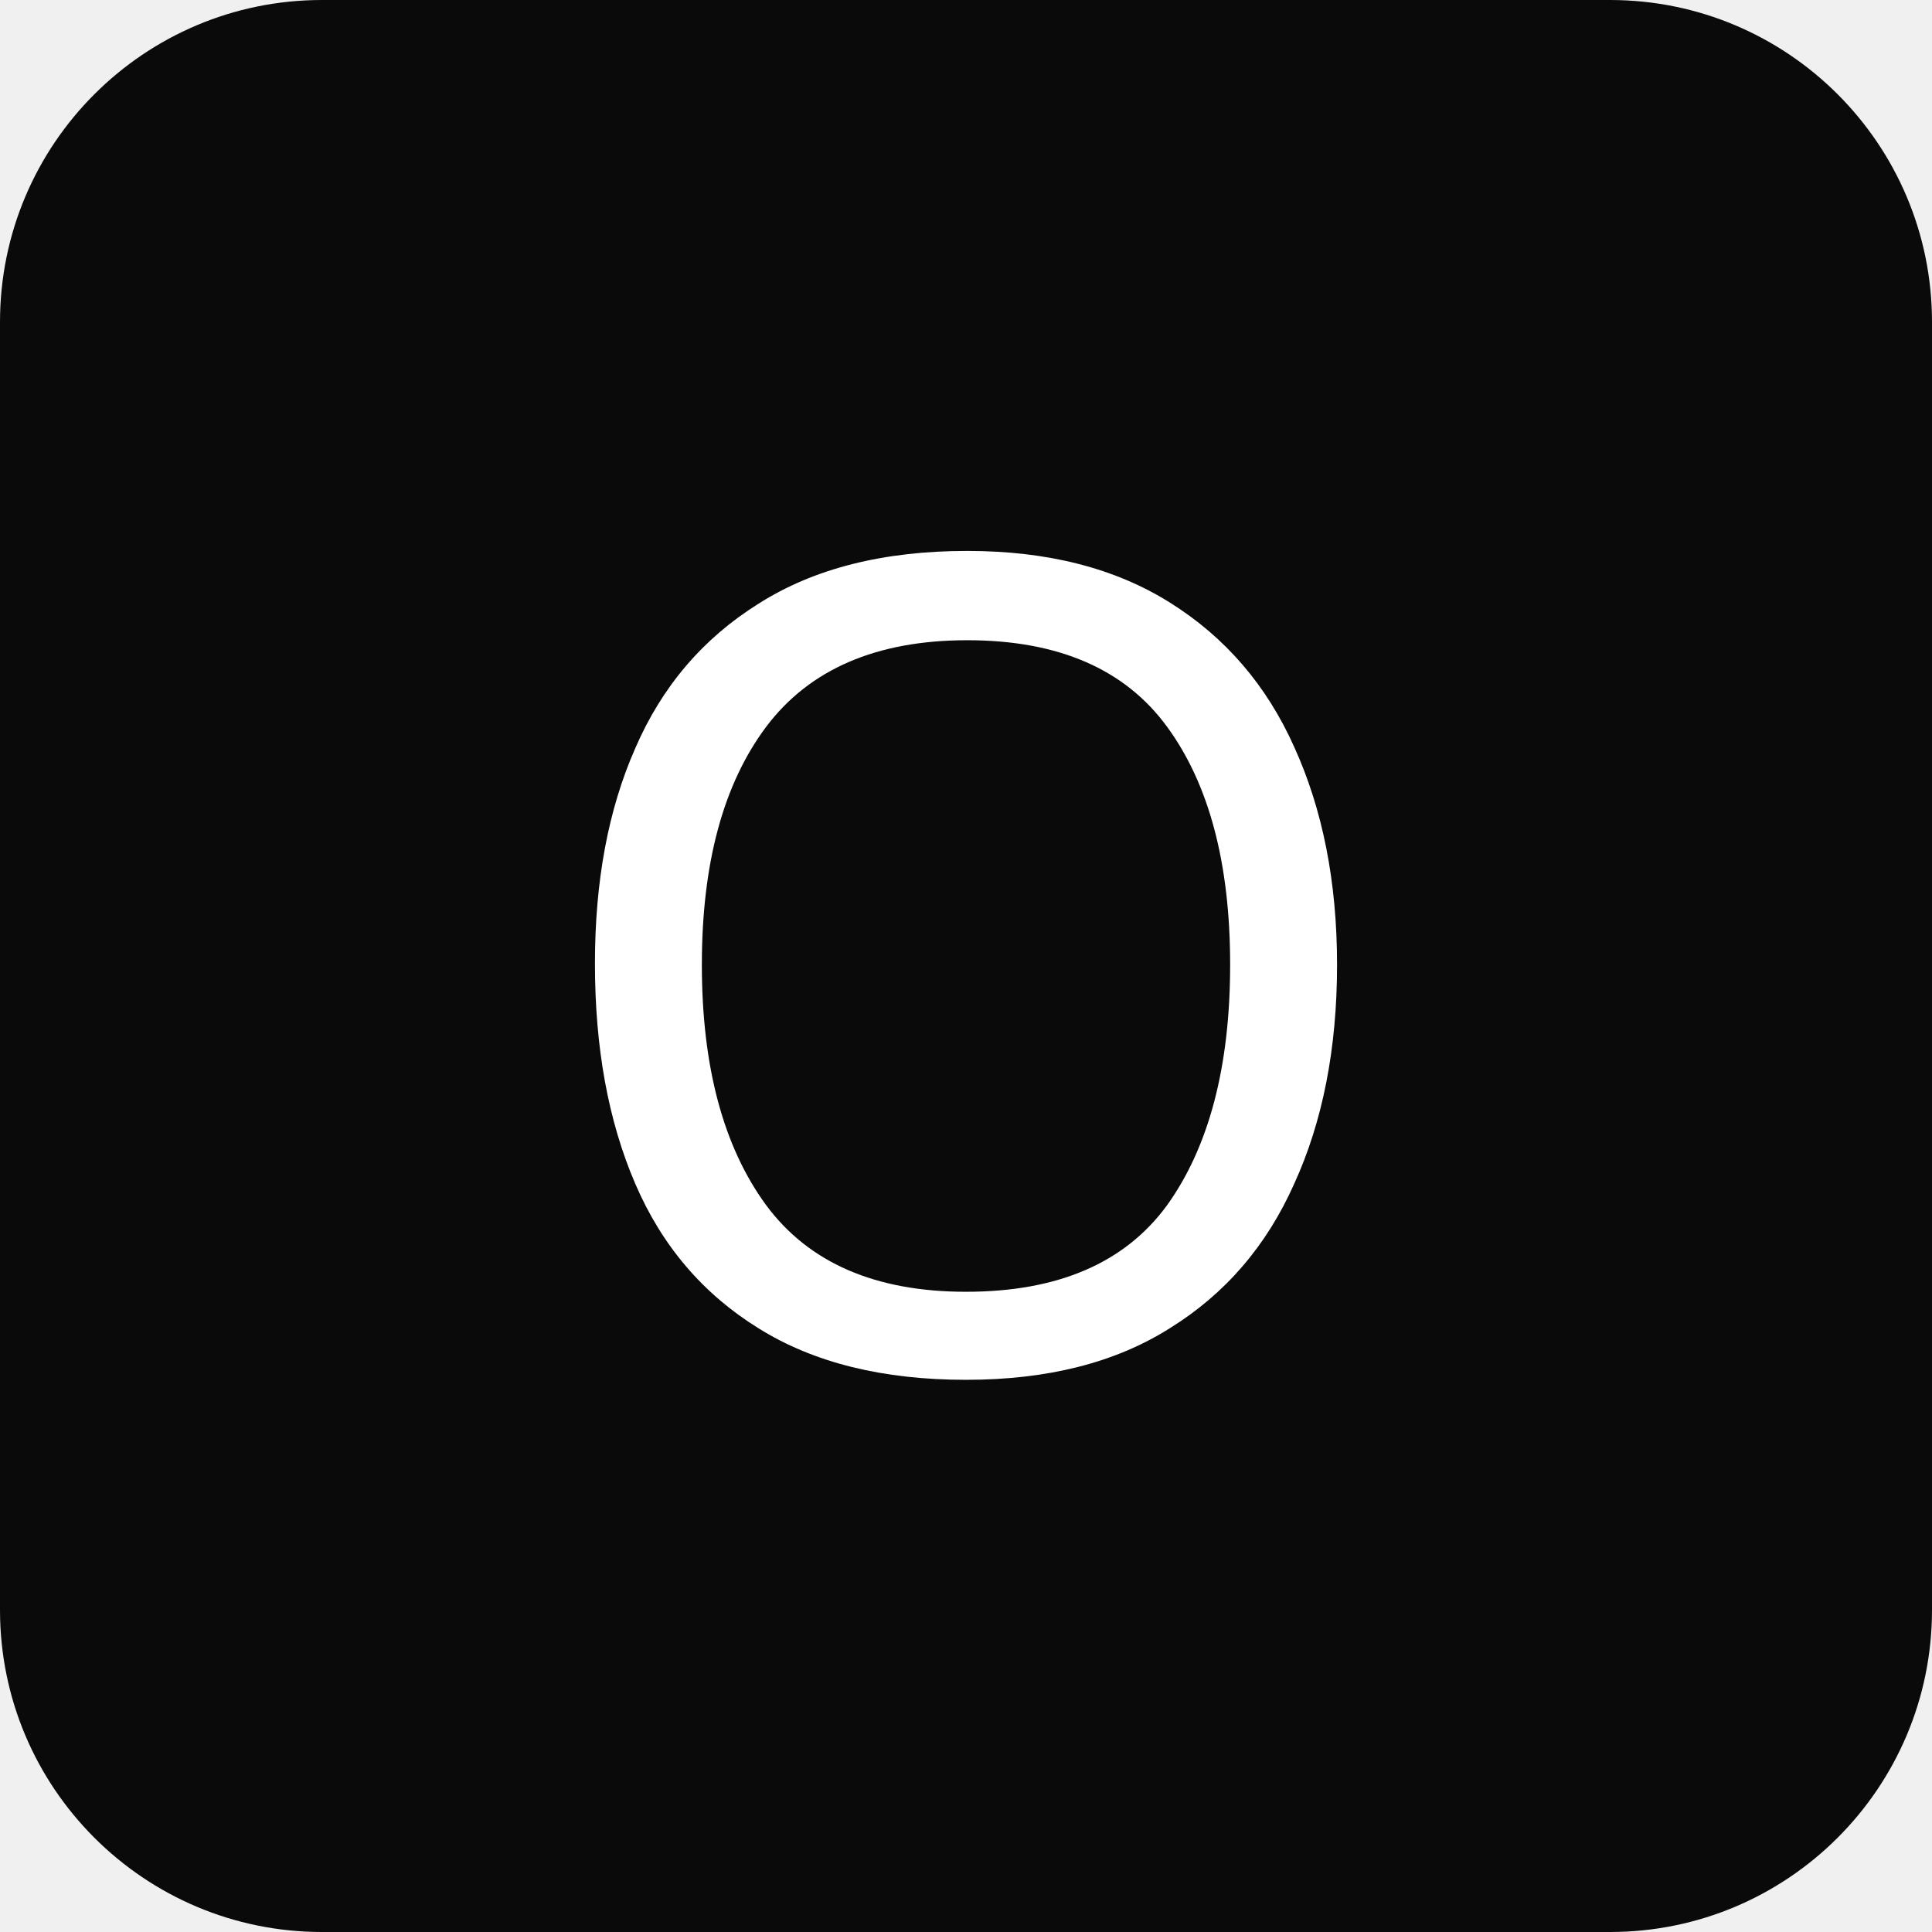
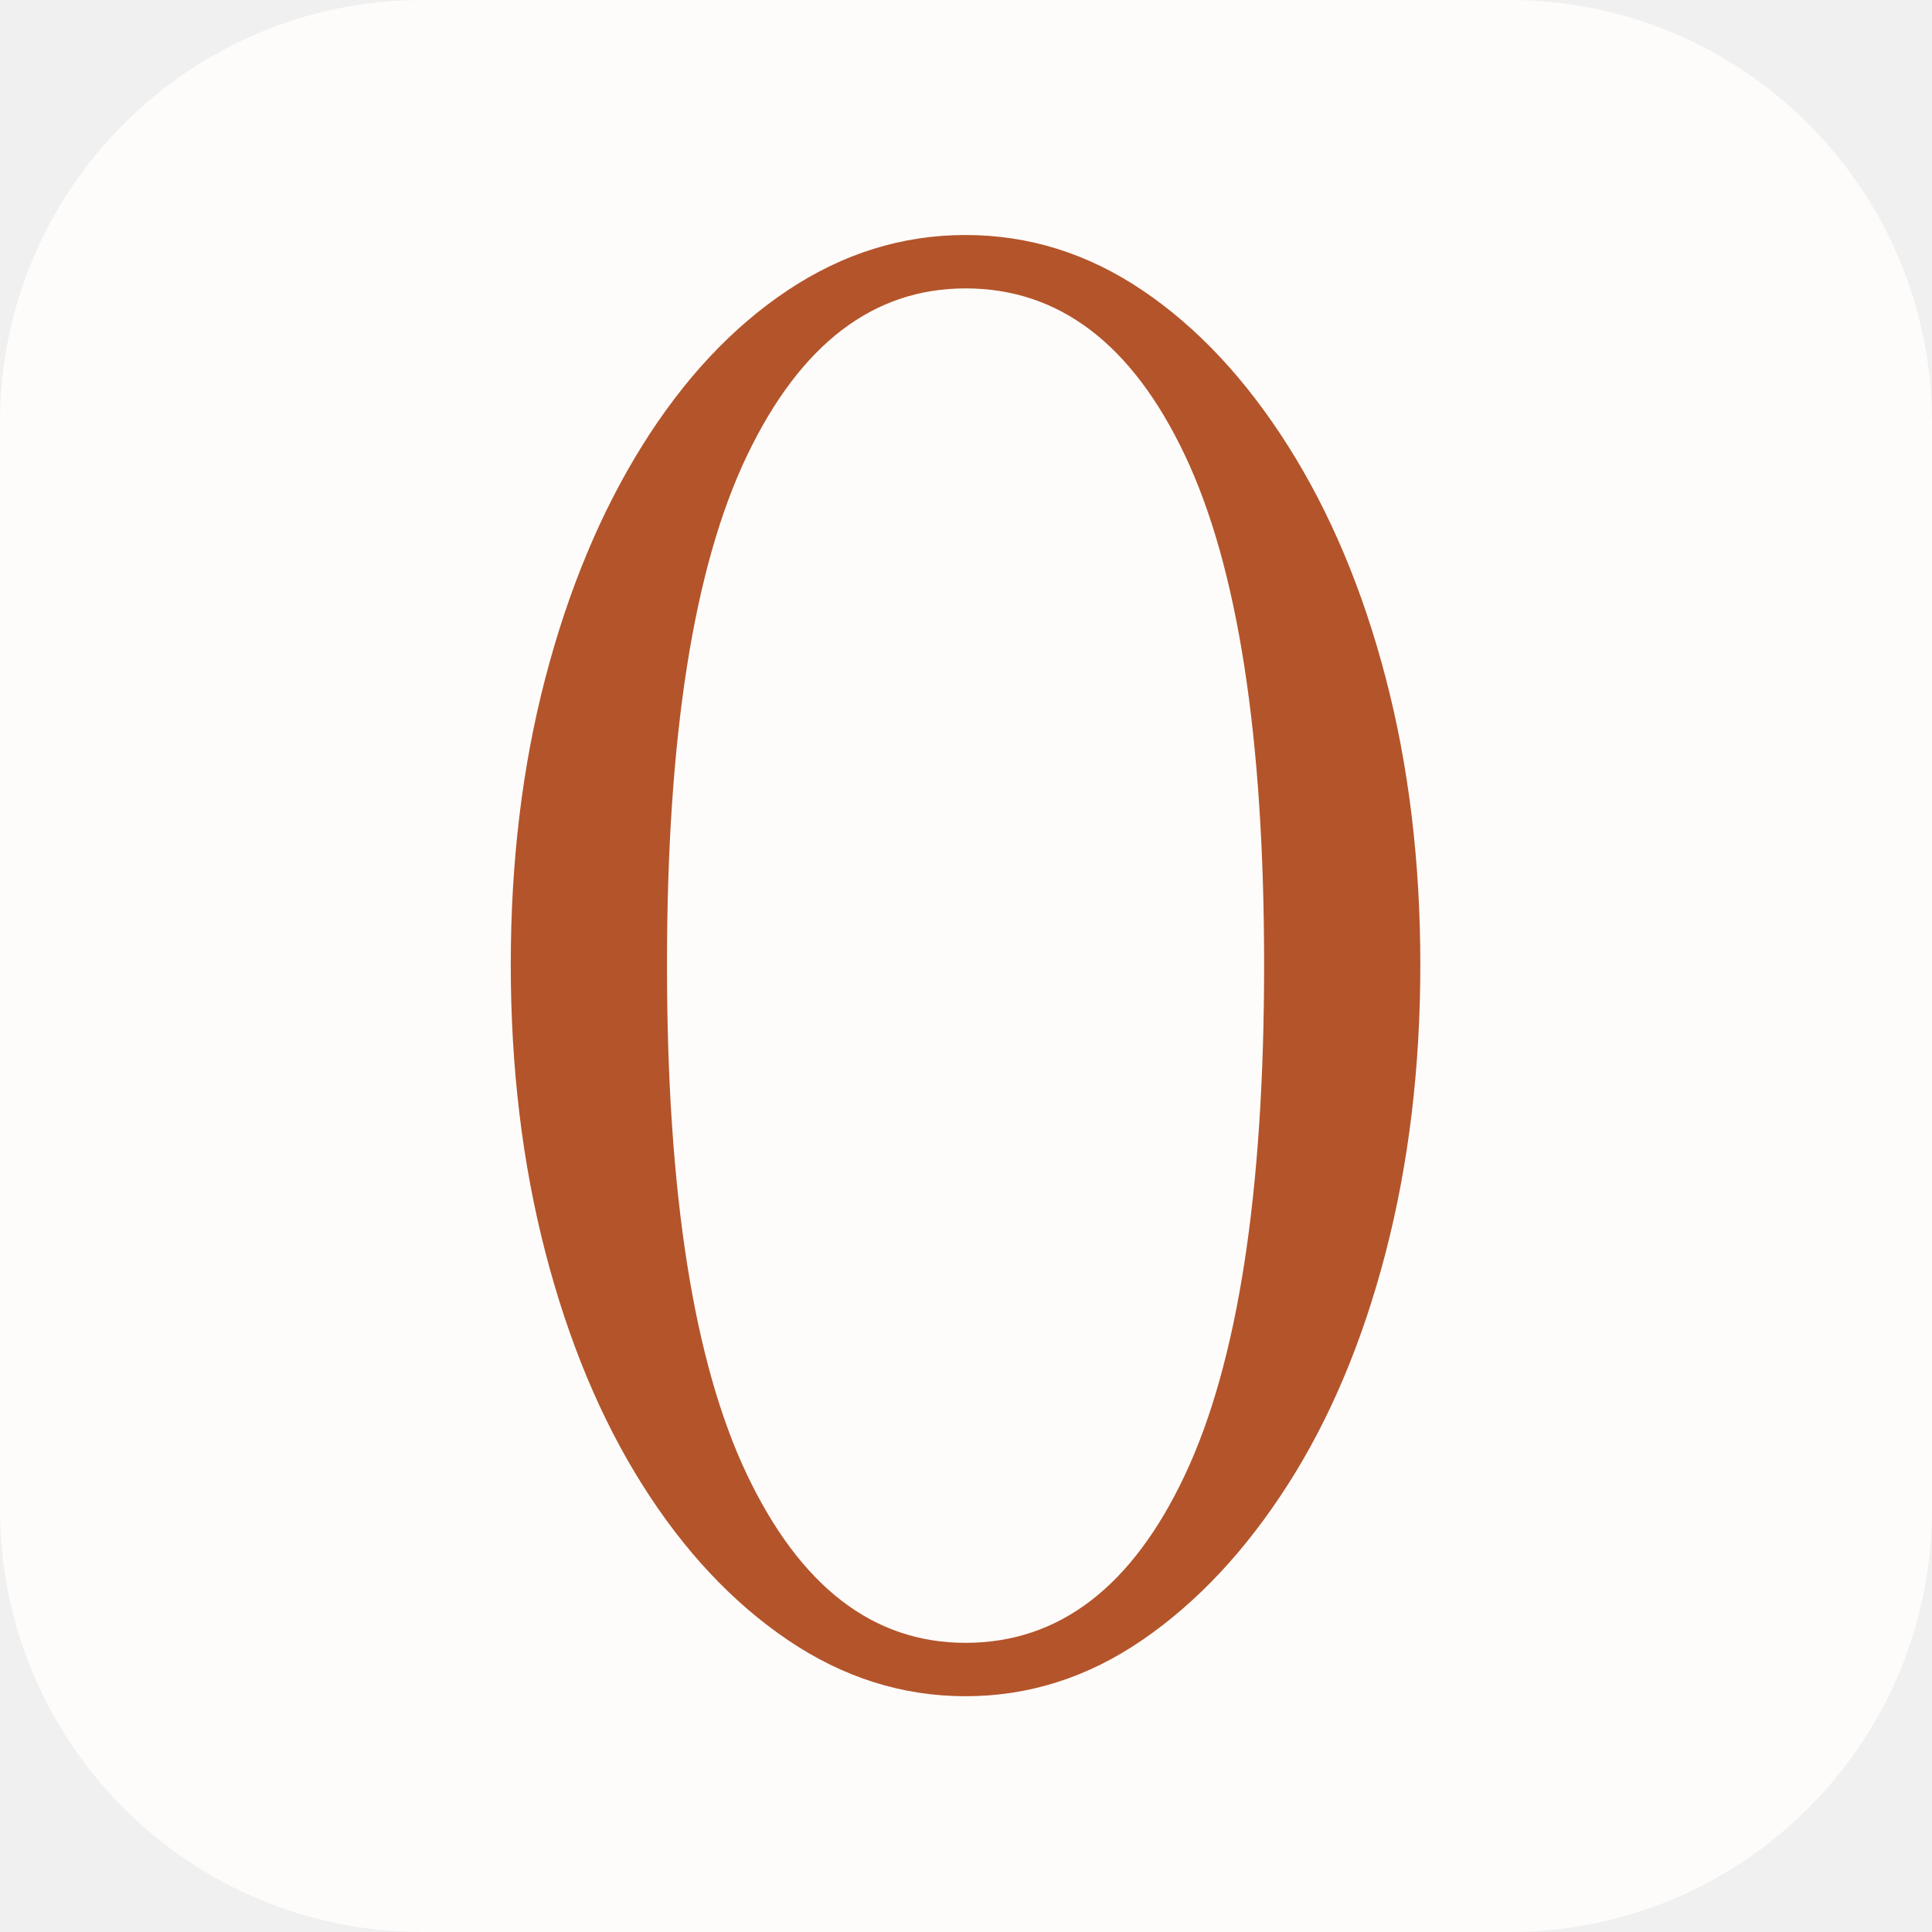
- <svg xmlns="http://www.w3.org/2000/svg" viewBox="0 0 24 24" width="24" height="24">
-   <rect width="24" height="24" rx="4" fill="#0A0A0A" />
-   <text x="12" y="17" text-anchor="middle" font-family="Geist, system-ui, sans-serif" font-size="14" font-weight="500" fill="#FFFFFF">O</text>
+ <svg xmlns="http://www.w3.org/2000/svg" viewBox="0 0 64 64" role="img" aria-label="Ogami">
+   <rect width="64" height="64" rx="14" fill="#fdfcfa" />
+   <g transform="translate(14.3,55.6) scale(0.0655,-0.0655)">
+     <path fill="#b4542a" d="M270 -9Q222 -9 180.0 19.5Q138 48 106.5 98.0Q75 148 57.5 215.5Q40 283 40 361Q40 439 57.5 506.0Q75 573 106.5 623.5Q138 674 180.0 702.0Q222 730 270 730Q318 730 359.5 702.0Q401 674 433.0 623.5Q465 573 482.5 506.0Q500 439 500 361Q500 283 482.5 215.5Q465 148 433.0 98.0Q401 48 359.5 19.5Q318 -9 270 -9ZM270 18Q341 18 381.0 103.0Q421 188 421 361Q421 534 381.0 618.5Q341 703 270 703Q200 703 159.5 618.5Q119 534 119 361Q119 188 159.5 103.0Q200 18 270 18Z" />
+   </g>
</svg>
